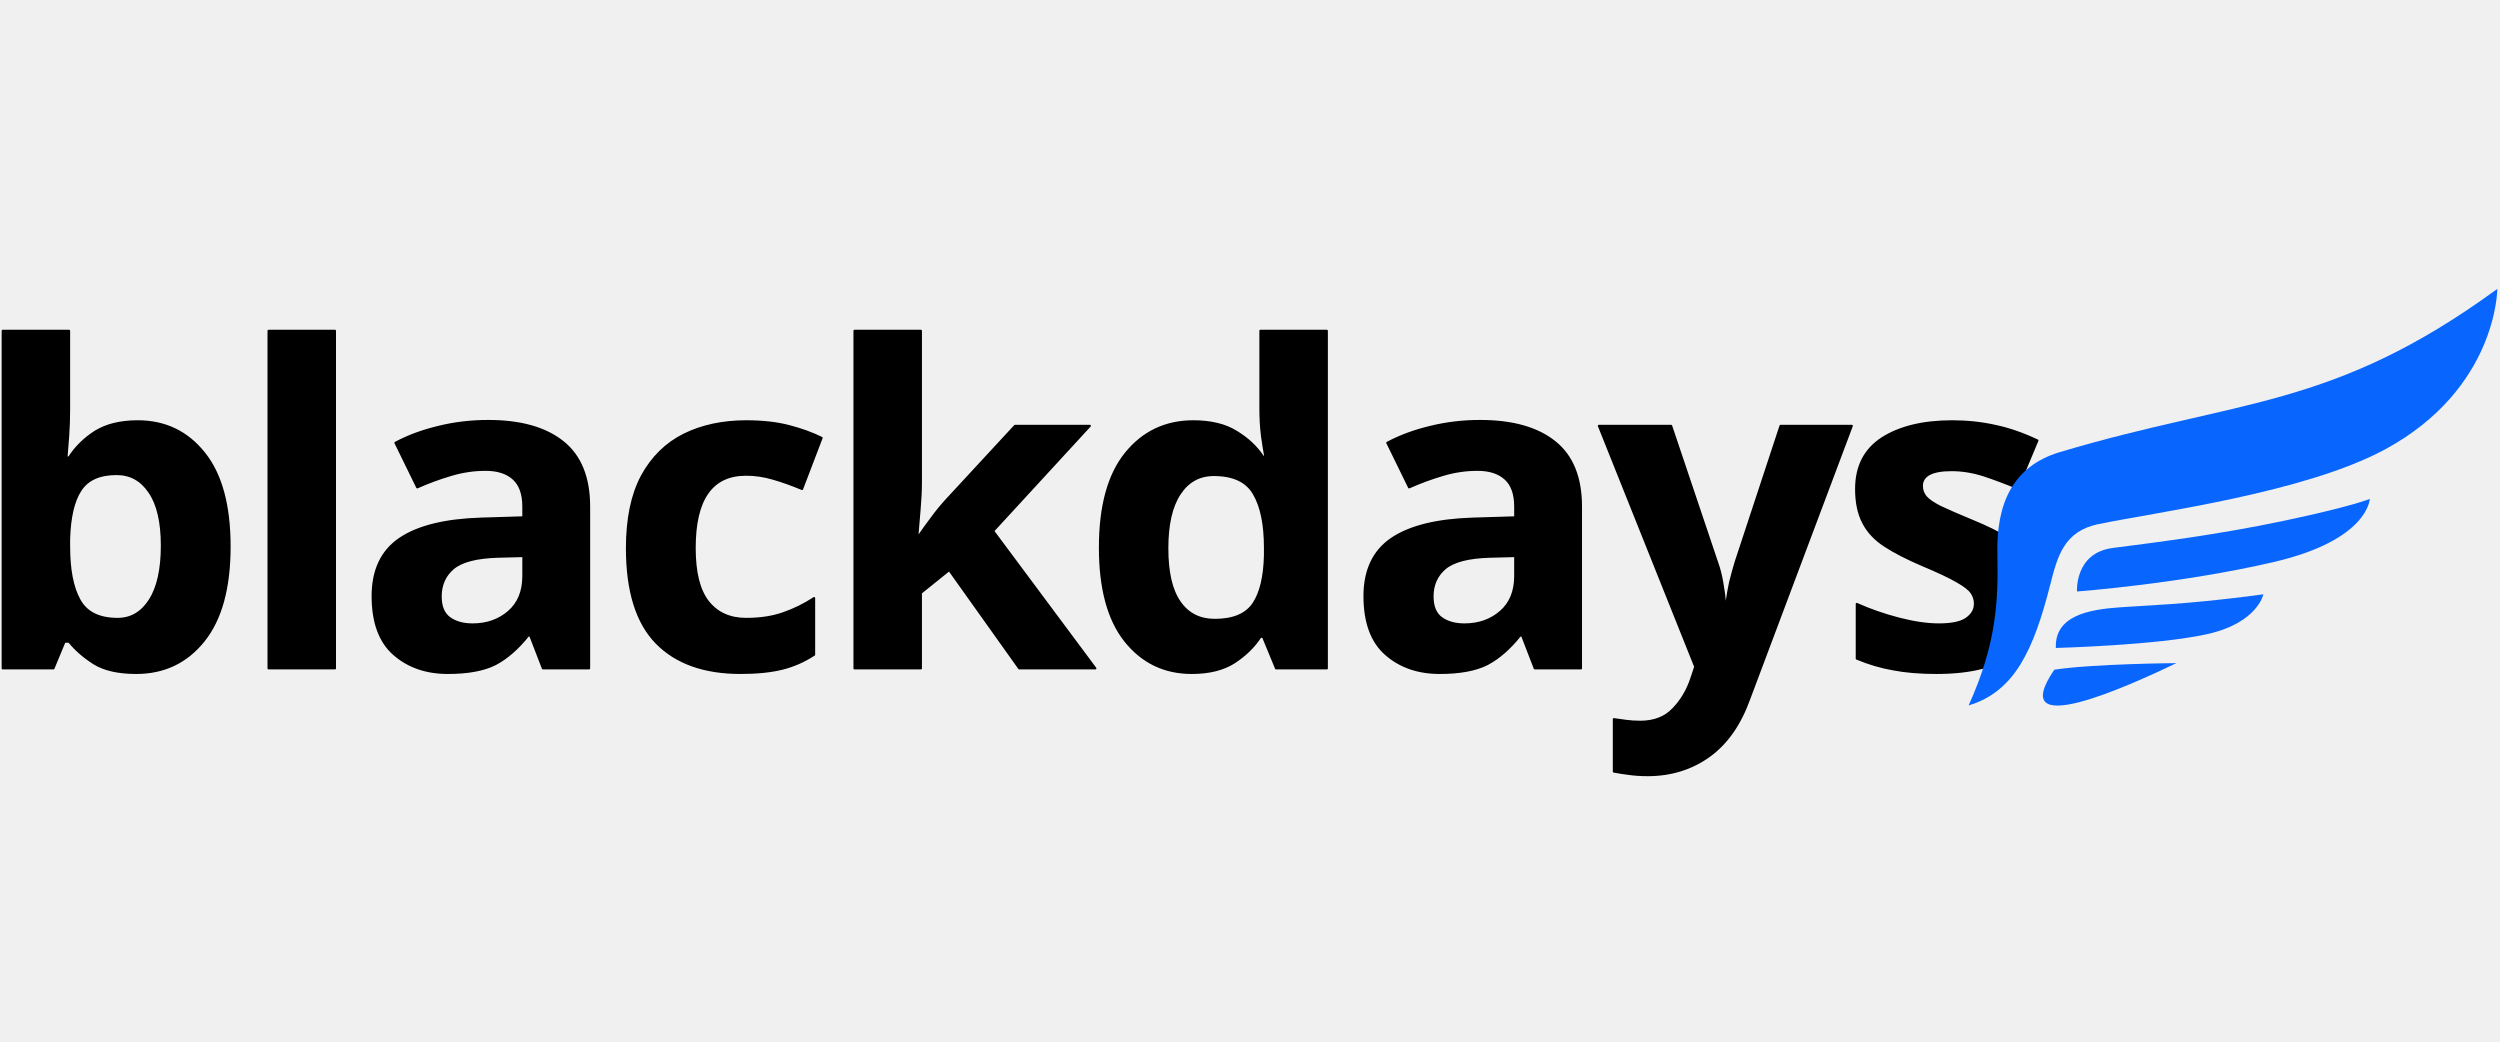
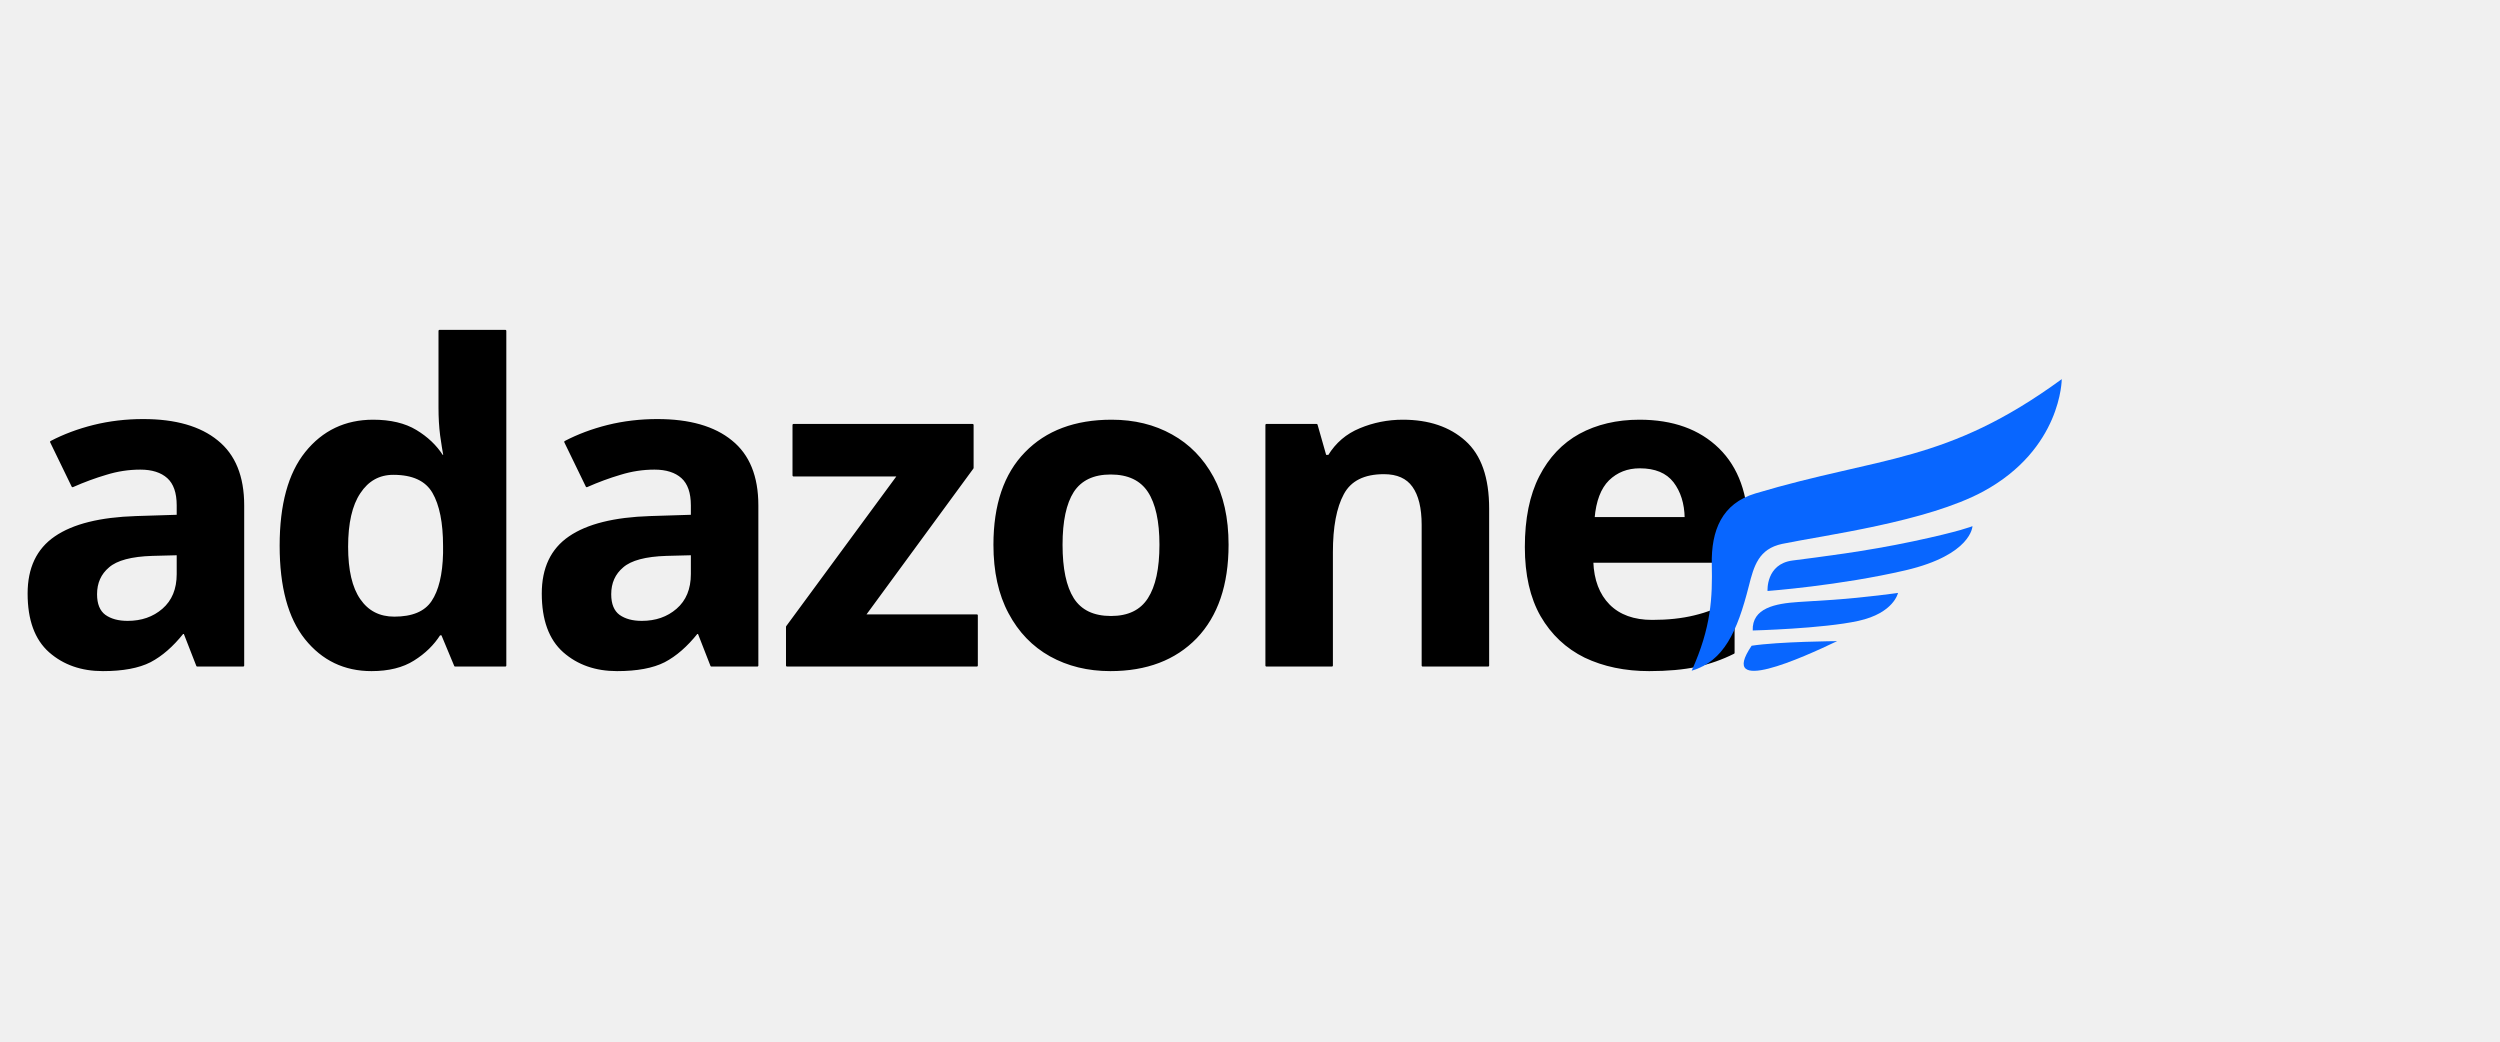
<svg xmlns="http://www.w3.org/2000/svg" width="120" height="50" viewBox="0 0 120 50" version="1.1" id="SVGRoot">
  <defs id="defs132">
    <rect x="11.236" y="7.285" width="69.721" height="10.07" id="rect3" />
    <rect x="12.943" y="23.094" width="88.414" height="18.186" id="rect1" />
    <rect x="-1.478" y="42.333" width="127.885" height="23.822" id="rect3454" />
    <clipPath id="b983e3c625">
      <path d="m 142,147.301 h 115 v 72.75 H 142 Z m 0,0" clip-rule="nonzero" id="path1144" />
    </clipPath>
    <clipPath id="0e8c13dd3a">
      <path d="m 70.262,116.359 h 89.156 v 70.5 H 70.262 Z m 0,0" clip-rule="nonzero" id="path1147" />
    </clipPath>
    <clipPath id="b983e3c625-3">
      <path d="m 142,147.301 h 115 v 72.75 H 142 Z m 0,0" clip-rule="nonzero" id="path1144-6" />
    </clipPath>
    <clipPath id="0e8c13dd3a-7">
      <path d="m 70.262,116.359 h 89.156 v 70.5 H 70.262 Z m 0,0" clip-rule="nonzero" id="path1147-5" />
    </clipPath>
+     <clipPath id="b983e3c625-3-1">
+       <path d="m 142,147.301 h 115 v 72.75 H 142 Z m 0,0" clip-rule="nonzero" id="path1144-6-2" />
+     </clipPath>
  </defs>
  <g id="layer1" style="display:inline">
-     <text xml:space="preserve" style="font-style:normal;font-variant:normal;font-weight:normal;font-stretch:normal;font-size:19.848px;line-height:0;font-family:Manrope;-inkscape-font-specification:Manrope;letter-spacing:-0.744px;fill:#000000;fill-opacity:1;stroke:#000000;stroke-width:0.1;stroke-linecap:round;stroke-linejoin:round;stroke-miterlimit:4;stroke-dasharray:none;stroke-opacity:1;paint-order:stroke markers fill" x="-1.529" y="32.082" id="text2">
-       <tspan id="tspan2" x="-1.529" y="32.082" style="font-style:normal;font-variant:normal;font-weight:600;font-stretch:normal;font-size:21.333px;font-family:'IBM Plex Sans';-inkscape-font-specification:'IBM Plex Sans Semi-Bold';word-spacing:0px;fill:#000000;fill-opacity:1;stroke:#000000;stroke-width:0.1;stroke-linecap:round;stroke-linejoin:round;stroke-miterlimit:4;stroke-dasharray:none;stroke-opacity:1;paint-order:stroke markers fill">blackdays</tspan>
+     <text xml:space="preserve" style="font-style:normal;font-variant:normal;font-weight:normal;font-stretch:normal;font-size:19.672px;line-height:0;font-family:Manrope;-inkscape-font-specification:Manrope;letter-spacing:-0.738px;fill:#000000;fill-opacity:1;stroke:#000000;stroke-width:0.099;stroke-linecap:round;stroke-linejoin:round;stroke-miterlimit:4;stroke-dasharray:none;stroke-opacity:1;paint-order:stroke markers fill" x="0.484" y="31.942" id="text2">
+       <tspan id="tspan2" x="0.484" y="31.942" style="font-style:normal;font-variant:normal;font-weight:600;font-stretch:normal;font-size:21.145px;font-family:'IBM Plex Sans';-inkscape-font-specification:'IBM Plex Sans Semi-Bold';word-spacing:0px;fill:#000000;fill-opacity:1;stroke:#000000;stroke-width:0.099;stroke-linecap:round;stroke-linejoin:round;stroke-miterlimit:4;stroke-dasharray:none;stroke-opacity:1;paint-order:stroke markers fill">adazone</tspan>
    </text>
-     <g id="g9943" transform="translate(6,0.5)" style="fill:#0866ff;fill-opacity:1">
-       <path style="fill:#0866ff;fill-opacity:1;stroke-width:0.284" d="m -9.648,33.493 c -1.351,-2.988 -1.427,-5.029 -1.38,-7.289 0.048,-2.328 -0.689,-4.177 -2.989,-4.867 C -22.629,18.76 -27.083,19.296 -35.025,13.5 c 0,0 0,4.78 5.384,7.702 3.87,2.089 10.902,2.999 13.785,3.593 1.609,0.345 1.936,1.495 2.29,2.902 0.795,3.123 1.706,5.135 3.918,5.796" id="path33289" />
-       <path style="fill:#0866ff;fill-opacity:1;stroke-width:0.284" d="m -13.76,31.778 c -1.868,-0.287 -5.863,-0.316 -5.863,-0.316 2.374,1.138 8.213,3.778 5.863,0.316 z" id="path33287" />
-       <path style="fill:#0866ff;fill-opacity:1;stroke-width:0.284" d="m -13.834,30.734 c 0.058,-1.542 -1.552,-1.848 -3.122,-1.953 -0.939,-0.058 -1.879,-0.115 -2.405,-0.153 -2.204,-0.153 -4.436,-0.469 -4.436,-0.469 0,0 0.279,1.38 2.711,1.916 2.424,0.536 7.252,0.66 7.252,0.66 z" id="path33285" />
-       <path style="fill:#0866ff;fill-opacity:1;stroke-width:0.284" d="m -14.85,28.023 c 0,0 0.124,-1.849 -1.715,-2.089 -1.839,-0.24 -4.962,-0.613 -8.257,-1.313 -3.296,-0.699 -4.081,-1.043 -4.081,-1.043 0,0 0.048,1.963 4.588,3.027 4.531,1.054 9.465,1.418 9.465,1.418 z" id="path1156" />
+     <g clip-path="url(#b983e3c625-3-1)" id="g1154" style="display:inline;fill:#0866ff;fill-opacity:1" transform="matrix(0.2157975,0,0,0.2157975,96.99089,8.494898)">
+       <path fill="#ffffff" d="m 255.652,181.285 -5.828,23.316 c -0.234,0.938 -0.547,1.852 -0.934,2.738 -0.387,0.887 -0.844,1.734 -1.375,2.547 -0.527,0.812 -1.117,1.574 -1.773,2.285 -0.652,0.715 -1.363,1.367 -2.125,1.965 -0.762,0.594 -1.57,1.121 -2.422,1.582 -0.848,0.461 -1.73,0.852 -2.648,1.164 -0.914,0.316 -1.848,0.555 -2.805,0.711 -0.953,0.16 -1.914,0.242 -2.883,0.242 h -58 c -0.938,0 -1.867,-0.074 -2.793,-0.219 -0.922,-0.148 -1.828,-0.371 -2.719,-0.664 -0.891,-0.293 -1.75,-0.652 -2.578,-1.086 -0.832,-0.43 -1.625,-0.926 -2.375,-1.484 -0.75,-0.559 -1.453,-1.172 -2.105,-1.844 -0.652,-0.672 -1.25,-1.391 -1.785,-2.156 -0.539,-0.766 -1.012,-1.57 -1.418,-2.414 -0.41,-0.844 -0.746,-1.711 -1.016,-2.609 -2.167,-6.583 -2.662,-15.444 -3.609,-22.169 -2.565,-18.21 -5.514,-29.153 5.192,-17.631 5.816,13.113 8.735,28.101 11.815,39.547 0.527,0.375 1.102,0.652 1.723,0.836 0.621,0.184 1.254,0.262 1.902,0.234 h 58.293 c 0.664,0.019 1.312,-0.074 1.949,-0.277 0.633,-0.203 1.215,-0.504 1.746,-0.91 0.531,-0.402 0.977,-0.883 1.344,-1.438 0.367,-0.559 0.629,-1.16 0.789,-1.805 l 5.828,-23.316 c 0.109,-0.438 0.164,-0.883 0.172,-1.332 0.004,-0.449 -0.039,-0.891 -0.137,-1.332 -0.098,-0.438 -0.246,-0.859 -0.438,-1.266 -0.195,-0.406 -0.434,-0.781 -0.719,-1.133 -0.281,-0.352 -0.598,-0.664 -0.953,-0.938 -0.355,-0.277 -0.738,-0.512 -1.145,-0.699 -0.41,-0.188 -0.836,-0.324 -1.273,-0.414 -0.441,-0.09 -0.887,-0.129 -1.336,-0.117 h -61.383 c -0.383,0 -0.762,-0.035 -1.137,-0.113 -0.375,-0.074 -0.738,-0.184 -1.094,-0.332 -0.352,-0.145 -0.688,-0.324 -1.008,-0.539 -0.316,-0.211 -0.613,-0.453 -0.883,-0.723 -0.27,-0.27 -0.512,-0.566 -0.723,-0.883 -0.215,-0.32 -0.395,-0.656 -0.539,-1.008 -0.148,-0.355 -0.258,-0.719 -0.332,-1.094 -0.074,-0.375 -0.113,-0.754 -0.113,-1.137 0,-0.383 0.039,-0.762 0.113,-1.137 0.074,-0.375 0.184,-0.742 0.332,-1.094 0.145,-0.355 0.324,-0.691 0.539,-1.008 0.211,-0.316 0.453,-0.613 0.723,-0.883 0.27,-0.27 0.566,-0.512 0.883,-0.727 0.32,-0.211 0.656,-0.391 1.008,-0.539 0.355,-0.145 0.719,-0.258 1.094,-0.332 0.375,-0.074 0.754,-0.109 1.137,-0.109 h 60.859 c 0.66,0 1.32,0.035 1.98,0.109 0.656,0.078 1.309,0.188 1.957,0.336 0.645,0.152 1.277,0.336 1.902,0.559 0.625,0.219 1.234,0.477 1.832,0.766 0.594,0.293 1.172,0.613 1.73,0.973 0.559,0.355 1.094,0.742 1.609,1.16 0.516,0.414 1.004,0.859 1.469,1.332 0.465,0.477 0.898,0.973 1.309,1.496 0.406,0.52 0.781,1.066 1.129,1.629 0.344,0.566 0.656,1.148 0.938,1.75 0.281,0.602 0.523,1.215 0.734,1.844 0.207,0.629 0.383,1.266 0.52,1.914 0.137,0.648 0.238,1.305 0.301,1.965 0.062,0.656 0.086,1.32 0.074,1.98 -0.012,0.664 -0.062,1.324 -0.148,1.98 -0.09,0.656 -0.215,1.305 -0.375,1.949 z m -60.332,59.867 c 0,0.57 -0.027,1.145 -0.086,1.715 -0.055,0.57 -0.141,1.133 -0.25,1.695 -0.113,0.562 -0.25,1.117 -0.418,1.664 -0.164,0.551 -0.359,1.09 -0.578,1.617 -0.219,0.527 -0.465,1.047 -0.734,1.551 -0.27,0.508 -0.562,0.996 -0.883,1.473 -0.316,0.477 -0.656,0.938 -1.02,1.379 -0.363,0.441 -0.75,0.867 -1.152,1.27 -0.406,0.406 -0.832,0.789 -1.273,1.152 -0.441,0.367 -0.902,0.707 -1.379,1.023 -0.477,0.32 -0.965,0.613 -1.473,0.883 -0.504,0.27 -1.02,0.516 -1.551,0.734 -0.527,0.219 -1.066,0.41 -1.613,0.578 -0.551,0.164 -1.105,0.305 -1.668,0.418 -0.559,0.109 -1.125,0.195 -1.695,0.25 -0.57,0.059 -1.141,0.086 -1.715,0.086 -0.574,0 -1.145,-0.027 -1.715,-0.086 -0.57,-0.055 -1.137,-0.141 -1.695,-0.25 -0.562,-0.113 -1.117,-0.254 -1.668,-0.418 -0.547,-0.168 -1.086,-0.359 -1.613,-0.578 -0.531,-0.219 -1.047,-0.465 -1.551,-0.734 -0.508,-0.27 -0.996,-0.562 -1.473,-0.883 -0.477,-0.316 -0.938,-0.656 -1.379,-1.023 -0.445,-0.363 -0.867,-0.746 -1.273,-1.152 -0.402,-0.402 -0.789,-0.828 -1.152,-1.27 -0.363,-0.441 -0.703,-0.902 -1.02,-1.379 -0.32,-0.477 -0.613,-0.965 -0.883,-1.473 -0.27,-0.504 -0.516,-1.023 -0.734,-1.551 -0.219,-0.527 -0.414,-1.066 -0.578,-1.617 -0.168,-0.547 -0.305,-1.102 -0.418,-1.664 -0.113,-0.562 -0.195,-1.125 -0.25,-1.695 -0.059,-0.57 -0.086,-1.145 -0.086,-1.715 0,-0.574 0.027,-1.145 0.086,-1.715 0.055,-0.57 0.137,-1.137 0.25,-1.699 0.113,-0.559 0.25,-1.113 0.418,-1.664 0.164,-0.547 0.359,-1.086 0.578,-1.613 0.219,-0.531 0.465,-1.047 0.734,-1.555 0.27,-0.504 0.562,-0.996 0.883,-1.469 0.316,-0.477 0.656,-0.938 1.02,-1.379 0.363,-0.445 0.75,-0.867 1.152,-1.273 0.406,-0.406 0.828,-0.789 1.273,-1.152 0.441,-0.363 0.902,-0.703 1.379,-1.023 0.477,-0.316 0.965,-0.609 1.473,-0.879 0.504,-0.273 1.02,-0.516 1.551,-0.734 0.527,-0.219 1.066,-0.414 1.613,-0.578 0.551,-0.168 1.105,-0.305 1.668,-0.418 0.559,-0.113 1.125,-0.195 1.695,-0.254 0.57,-0.055 1.141,-0.082 1.715,-0.082 0.574,0 1.145,0.027 1.715,0.082 0.57,0.059 1.137,0.141 1.695,0.254 0.562,0.113 1.117,0.25 1.668,0.418 0.547,0.164 1.086,0.359 1.613,0.578 0.531,0.219 1.047,0.461 1.551,0.734 0.508,0.27 0.996,0.562 1.473,0.879 0.477,0.32 0.938,0.66 1.379,1.023 0.441,0.363 0.867,0.746 1.273,1.152 0.402,0.406 0.789,0.828 1.152,1.273 0.363,0.441 0.703,0.902 1.02,1.379 0.32,0.473 0.613,0.965 0.883,1.469 0.27,0.508 0.516,1.023 0.734,1.555 0.219,0.527 0.414,1.066 0.578,1.613 0.168,0.551 0.305,1.105 0.418,1.664 0.109,0.562 0.195,1.129 0.25,1.699 0.059,0.57 0.086,1.141 0.086,1.715 z m -11.66,0 c 0,-0.383 -0.035,-0.762 -0.109,-1.137 -0.078,-0.375 -0.188,-0.742 -0.332,-1.094 -0.148,-0.355 -0.328,-0.691 -0.539,-1.008 -0.215,-0.32 -0.457,-0.613 -0.727,-0.883 -0.27,-0.273 -0.566,-0.516 -0.883,-0.727 -0.316,-0.211 -0.652,-0.391 -1.008,-0.539 -0.355,-0.145 -0.719,-0.258 -1.094,-0.332 -0.375,-0.074 -0.754,-0.113 -1.137,-0.113 -0.383,0 -0.762,0.039 -1.137,0.113 -0.375,0.074 -0.742,0.188 -1.094,0.332 -0.355,0.148 -0.691,0.328 -1.008,0.539 -0.32,0.211 -0.613,0.453 -0.883,0.727 -0.273,0.27 -0.512,0.562 -0.727,0.883 -0.211,0.316 -0.391,0.652 -0.539,1.008 -0.145,0.352 -0.258,0.719 -0.332,1.094 -0.074,0.375 -0.109,0.754 -0.109,1.137 0,0.383 0.035,0.762 0.109,1.137 0.074,0.375 0.188,0.738 0.332,1.094 0.148,0.352 0.328,0.688 0.539,1.008 0.215,0.316 0.453,0.613 0.727,0.883 0.27,0.27 0.562,0.512 0.883,0.727 0.316,0.211 0.652,0.391 1.008,0.539 0.352,0.145 0.719,0.254 1.094,0.328 0.375,0.078 0.754,0.113 1.137,0.113 0.383,0 0.762,-0.035 1.137,-0.113 0.375,-0.074 0.738,-0.184 1.094,-0.328 0.355,-0.148 0.691,-0.328 1.008,-0.539 0.316,-0.215 0.613,-0.457 0.883,-0.727 0.27,-0.27 0.512,-0.566 0.727,-0.883 0.211,-0.32 0.391,-0.656 0.539,-1.008 0.145,-0.355 0.254,-0.719 0.332,-1.094 0.074,-0.375 0.109,-0.754 0.109,-1.137 z m 58.293,0 c 0,0.57 -0.027,1.145 -0.082,1.715 -0.059,0.57 -0.141,1.133 -0.254,1.695 -0.109,0.562 -0.25,1.117 -0.414,1.664 -0.168,0.551 -0.359,1.09 -0.582,1.617 -0.219,0.527 -0.461,1.047 -0.73,1.551 -0.27,0.508 -0.566,0.996 -0.883,1.473 -0.32,0.477 -0.66,0.938 -1.023,1.379 -0.363,0.441 -0.746,0.867 -1.152,1.27 -0.406,0.406 -0.828,0.789 -1.273,1.152 -0.441,0.367 -0.898,0.707 -1.375,1.023 -0.477,0.32 -0.969,0.613 -1.473,0.883 -0.508,0.27 -1.023,0.516 -1.551,0.734 -0.531,0.219 -1.07,0.41 -1.617,0.578 -0.547,0.164 -1.102,0.305 -1.664,0.418 -0.562,0.109 -1.129,0.195 -1.699,0.25 -0.57,0.059 -1.141,0.086 -1.715,0.086 -0.57,0 -1.145,-0.027 -1.711,-0.086 -0.57,-0.055 -1.137,-0.141 -1.699,-0.25 -0.562,-0.113 -1.117,-0.254 -1.664,-0.418 -0.551,-0.168 -1.086,-0.359 -1.617,-0.578 -0.527,-0.219 -1.047,-0.465 -1.551,-0.734 -0.504,-0.27 -0.996,-0.562 -1.473,-0.883 -0.477,-0.316 -0.934,-0.656 -1.379,-1.023 -0.441,-0.363 -0.867,-0.746 -1.27,-1.152 -0.406,-0.402 -0.789,-0.828 -1.152,-1.27 -0.363,-0.441 -0.707,-0.902 -1.023,-1.379 -0.32,-0.477 -0.613,-0.965 -0.883,-1.473 -0.27,-0.504 -0.516,-1.023 -0.734,-1.551 -0.219,-0.527 -0.41,-1.066 -0.578,-1.617 -0.164,-0.547 -0.305,-1.102 -0.418,-1.664 -0.109,-0.562 -0.195,-1.125 -0.25,-1.695 -0.055,-0.57 -0.086,-1.145 -0.086,-1.715 0,-0.574 0.031,-1.145 0.086,-1.715 0.055,-0.57 0.141,-1.137 0.25,-1.699 0.113,-0.559 0.254,-1.113 0.418,-1.664 0.168,-0.547 0.359,-1.086 0.578,-1.613 0.219,-0.531 0.465,-1.047 0.734,-1.555 0.27,-0.504 0.562,-0.996 0.883,-1.469 0.316,-0.477 0.66,-0.938 1.023,-1.379 0.363,-0.445 0.746,-0.867 1.152,-1.273 0.402,-0.406 0.828,-0.789 1.27,-1.152 0.445,-0.363 0.902,-0.703 1.379,-1.023 0.477,-0.316 0.969,-0.609 1.473,-0.879 0.504,-0.273 1.023,-0.516 1.551,-0.734 0.531,-0.219 1.066,-0.414 1.617,-0.578 0.547,-0.168 1.102,-0.305 1.664,-0.418 0.562,-0.113 1.129,-0.195 1.699,-0.254 0.566,-0.055 1.141,-0.082 1.711,-0.082 0.574,0 1.145,0.027 1.715,0.082 0.57,0.059 1.137,0.141 1.699,0.254 0.562,0.113 1.117,0.25 1.664,0.418 0.547,0.164 1.086,0.359 1.617,0.578 0.527,0.219 1.043,0.461 1.551,0.734 0.504,0.27 0.996,0.562 1.473,0.879 0.477,0.32 0.934,0.66 1.375,1.023 0.445,0.363 0.867,0.746 1.273,1.152 0.406,0.406 0.789,0.828 1.152,1.273 0.363,0.441 0.703,0.902 1.023,1.379 0.316,0.473 0.613,0.965 0.883,1.469 0.27,0.508 0.512,1.023 0.73,1.555 0.223,0.527 0.414,1.066 0.582,1.613 0.164,0.551 0.305,1.105 0.414,1.664 0.113,0.562 0.195,1.129 0.254,1.699 0.055,0.57 0.082,1.141 0.082,1.715 z m -11.656,0 c 0,-0.383 -0.039,-0.762 -0.113,-1.137 -0.074,-0.375 -0.184,-0.742 -0.332,-1.094 -0.145,-0.355 -0.324,-0.691 -0.539,-1.008 -0.211,-0.32 -0.453,-0.613 -0.723,-0.883 -0.273,-0.273 -0.566,-0.516 -0.887,-0.727 -0.316,-0.211 -0.652,-0.391 -1.008,-0.539 -0.352,-0.145 -0.715,-0.258 -1.09,-0.332 -0.379,-0.074 -0.758,-0.113 -1.141,-0.113 -0.383,0 -0.762,0.039 -1.137,0.113 -0.375,0.074 -0.738,0.188 -1.094,0.332 -0.352,0.148 -0.688,0.328 -1.008,0.539 -0.316,0.211 -0.613,0.453 -0.883,0.727 -0.27,0.27 -0.512,0.562 -0.723,0.883 -0.215,0.316 -0.395,0.652 -0.539,1.008 -0.148,0.352 -0.258,0.719 -0.332,1.094 -0.074,0.375 -0.113,0.754 -0.113,1.137 0,0.383 0.039,0.762 0.113,1.137 0.074,0.375 0.184,0.738 0.332,1.094 0.145,0.352 0.324,0.688 0.539,1.008 0.211,0.316 0.453,0.613 0.723,0.883 0.27,0.27 0.566,0.512 0.883,0.727 0.32,0.211 0.656,0.391 1.008,0.539 0.355,0.145 0.719,0.254 1.094,0.328 0.375,0.078 0.754,0.113 1.137,0.113 0.383,0 0.762,-0.035 1.141,-0.113 0.375,-0.074 0.738,-0.184 1.09,-0.328 0.355,-0.148 0.691,-0.328 1.008,-0.539 0.32,-0.215 0.613,-0.457 0.887,-0.727 0.27,-0.27 0.512,-0.566 0.723,-0.883 0.215,-0.32 0.395,-0.656 0.539,-1.008 0.148,-0.355 0.258,-0.719 0.332,-1.094 0.074,-0.375 0.113,-0.754 0.113,-1.137 z" fill-opacity="1" fill-rule="nonzero" id="path1152" style="fill:#0866ff;fill-opacity:1" />
    </g>
-     <g id="g9949" transform="translate(-2)" style="fill:#0866ff;fill-opacity:1">
-       <path style="display:inline;fill:#0866ff;fill-opacity:1;stroke-width:0.284" d="m 96.494,33.86 c 1.351,-2.988 1.427,-5.029 1.38,-7.289 -0.048,-2.328 0.689,-4.177 2.989,-4.867 8.612,-2.577 13.066,-2.041 21.008,-7.837 0,0 0,4.78 -5.384,7.702 -3.87,2.089 -10.902,2.999 -13.785,3.593 -1.609,0.345 -1.936,1.495 -2.29,2.902 -0.795,3.123 -1.706,5.135 -3.918,5.796" id="path33289-3" />
-       <path style="display:inline;fill:#0866ff;fill-opacity:1;stroke-width:0.284" d="m 100.606,32.146 c 1.868,-0.287 5.863,-0.316 5.863,-0.316 -2.374,1.138 -8.213,3.778 -5.863,0.316 z" id="path33287-6" />
-       <path style="display:inline;fill:#0866ff;fill-opacity:1;stroke-width:0.284" d="m 100.68,31.101 c -0.058,-1.542 1.552,-1.848 3.122,-1.953 0.939,-0.058 1.879,-0.115 2.405,-0.153 2.204,-0.153 4.436,-0.469 4.436,-0.469 0,0 -0.279,1.38 -2.711,1.916 -2.424,0.536 -7.252,0.66 -7.252,0.66 z" id="path33285-7" />
-       <path style="display:inline;fill:#0866ff;fill-opacity:1;stroke-width:0.284" d="m 101.696,28.391 c 0,0 -0.124,-1.849 1.715,-2.089 1.839,-0.24 4.962,-0.613 8.257,-1.313 3.296,-0.699 4.081,-1.043 4.081,-1.043 0,0 -0.048,1.963 -4.588,3.027 -4.531,1.054 -9.465,1.418 -9.465,1.418 z" id="path1156-5" />
+     <g id="g34807" transform="translate(-110.6464,3.961265)">
+       <path style="display:inline;fill:#0866ff;fill-opacity:1;stroke-width:0.199" d="m 108.881,28.234 c -0.945,-2.091 -0.999,-3.52 -0.966,-5.103 0.033,-1.63 -0.482,-2.924 -2.092,-3.407 -6.029,-1.804 -9.146,-1.429 -14.706,-5.486 0,0 0,3.346 3.769,5.392 2.709,1.462 7.631,2.099 9.65,2.515 1.126,0.242 1.355,1.046 1.603,2.032 0.556,2.186 1.194,3.595 2.742,4.057" id="path33289" />
+       <path style="display:inline;fill:#0866ff;fill-opacity:1;stroke-width:0.199" d="m 106.002,27.034 c -1.307,-0.201 -4.104,-0.221 -4.104,-0.221 1.662,0.797 5.749,2.644 4.104,0.221 z" id="path33287" />
+       <path style="display:inline;fill:#0866ff;fill-opacity:1;stroke-width:0.199" d="m 105.951,26.302 c 0.04,-1.079 -1.086,-1.294 -2.185,-1.367 -0.657,-0.04 -1.315,-0.081 -1.684,-0.107 -1.543,-0.107 -3.105,-0.329 -3.105,-0.329 0,0 0.195,0.966 1.898,1.341 1.697,0.375 5.076,0.462 5.076,0.462 z" id="path33285" />
+       <path style="display:inline;fill:#0866ff;fill-opacity:1;stroke-width:0.199" d="m 105.24,24.405 c 0,0 0.087,-1.294 -1.2,-1.462 -1.287,-0.168 -3.473,-0.429 -5.78,-0.919 -2.307,-0.489 -2.857,-0.73 -2.857,-0.73 0,0 0.033,1.374 3.212,2.119 3.172,0.738 6.625,0.993 6.625,0.993 z" id="path1156" />
+     </g>
+     <path fill="#ffffff" d="m 135.865,56.549 c -0.119,0 -0.239,0.006 -0.357,0.018 -0.119,0.012 -0.237,0.029 -0.354,0.053 -0.117,0.023 -0.234,0.052 -0.348,0.087 -0.114,0.035 -0.227,0.075 -0.337,0.121 -0.11,0.046 -0.218,0.097 -0.324,0.153 -0.105,0.056 -0.207,0.117 -0.307,0.184 -0.1,0.067 -0.196,0.137 -0.288,0.213 -0.092,0.076 -0.18,0.156 -0.265,0.241 -0.085,0.084 -0.165,0.173 -0.241,0.266 -0.076,0.092 -0.147,0.188 -0.213,0.287 -0.067,0.099 -0.128,0.201 -0.184,0.307 -0.057,0.105 -0.108,0.213 -0.153,0.324 -0.045,0.11 -0.086,0.223 -0.121,0.338 -0.035,0.114 -0.064,0.23 -0.087,0.347 -0.024,0.117 -0.041,0.235 -0.053,0.354 -0.012,0.119 -0.018,0.239 -0.018,0.358 0,0.119 0.006,0.239 0.018,0.357 0.012,0.119 0.029,0.237 0.053,0.354 0.023,0.117 0.052,0.234 0.087,0.348 0.035,0.114 0.075,0.227 0.121,0.337 0.045,0.11 0.097,0.218 0.153,0.324 0.056,0.105 0.117,0.207 0.184,0.307 0.067,0.099 0.137,0.196 0.213,0.288 0.076,0.092 0.156,0.18 0.241,0.265 0.084,0.085 0.173,0.165 0.265,0.241 0.093,0.076 0.189,0.147 0.288,0.213 0.1,0.067 0.201,0.128 0.307,0.184 0.105,0.056 0.213,0.108 0.324,0.153 0.11,0.046 0.223,0.086 0.337,0.121 0.115,0.035 0.231,0.064 0.348,0.087 0.117,0.024 0.235,0.041 0.354,0.053 0.119,0.012 0.239,0.018 0.357,0.018 0.12,0 0.239,-0.006 0.358,-0.018 0.119,-0.012 0.237,-0.029 0.354,-0.053 0.117,-0.023 0.234,-0.052 0.347,-0.087 0.115,-0.035 0.228,-0.075 0.338,-0.121 0.11,-0.046 0.218,-0.097 0.324,-0.153 0.105,-0.056 0.207,-0.117 0.307,-0.184 0.1,-0.067 0.196,-0.137 0.287,-0.213 0.093,-0.076 0.181,-0.156 0.266,-0.241 0.085,-0.084 0.165,-0.173 0.241,-0.265 0.076,-0.093 0.147,-0.189 0.213,-0.288 0.067,-0.099 0.127,-0.201 0.184,-0.307 0.056,-0.105 0.108,-0.213 0.153,-0.324 0.046,-0.11 0.086,-0.223 0.121,-0.337 0.035,-0.115 0.064,-0.231 0.087,-0.348 0.024,-0.117 0.041,-0.235 0.053,-0.354 0.012,-0.119 0.018,-0.239 0.018,-0.357 0,-0.12 -0.006,-0.239 -0.018,-0.358 -0.012,-0.119 -0.029,-0.237 -0.053,-0.354 -0.023,-0.117 -0.052,-0.233 -0.087,-0.347 -0.035,-0.115 -0.075,-0.228 -0.121,-0.338 -0.045,-0.11 -0.097,-0.218 -0.153,-0.324 -0.056,-0.105 -0.117,-0.207 -0.184,-0.307 -0.067,-0.099 -0.137,-0.196 -0.213,-0.287 -0.076,-0.093 -0.156,-0.181 -0.241,-0.266 -0.084,-0.085 -0.173,-0.165 -0.266,-0.241 -0.092,-0.076 -0.188,-0.147 -0.287,-0.213 -0.1,-0.067 -0.201,-0.127 -0.307,-0.184 -0.105,-0.056 -0.213,-0.108 -0.324,-0.153 -0.11,-0.046 -0.223,-0.086 -0.338,-0.121 -0.114,-0.035 -0.23,-0.064 -0.347,-0.087 -0.117,-0.024 -0.235,-0.041 -0.354,-0.053 -0.119,-0.012 -0.239,-0.018 -0.358,-0.018 z m 0,4.867 c -0.079,0 -0.158,-0.008 -0.237,-0.024 -0.078,-0.015 -0.154,-0.039 -0.228,-0.069 -0.073,-0.03 -0.144,-0.068 -0.21,-0.112 -0.067,-0.045 -0.128,-0.095 -0.185,-0.152 -0.057,-0.056 -0.107,-0.118 -0.152,-0.185 -0.044,-0.066 -0.082,-0.137 -0.112,-0.21 -0.03,-0.074 -0.054,-0.15 -0.069,-0.228 -0.016,-0.078 -0.024,-0.158 -0.024,-0.237 0,-0.08 0.008,-0.159 0.024,-0.238 0.015,-0.078 0.039,-0.154 0.069,-0.228 0.03,-0.073 0.068,-0.144 0.112,-0.21 0.045,-0.067 0.095,-0.128 0.152,-0.185 0.057,-0.056 0.118,-0.107 0.185,-0.152 0.066,-0.044 0.137,-0.082 0.21,-0.112 0.074,-0.03 0.15,-0.054 0.228,-0.069 0.078,-0.016 0.158,-0.024 0.237,-0.024 0.08,0 0.159,0.008 0.238,0.024 0.078,0.015 0.154,0.039 0.228,0.069 0.073,0.03 0.144,0.068 0.21,0.112 0.067,0.045 0.128,0.095 0.185,0.152 0.057,0.056 0.107,0.118 0.152,0.185 0.044,0.066 0.082,0.137 0.112,0.21 0.03,0.074 0.054,0.15 0.069,0.228 0.016,0.078 0.024,0.158 0.024,0.238 0,0.079 -0.008,0.158 -0.024,0.237 -0.015,0.078 -0.039,0.154 -0.069,0.228 -0.03,0.073 -0.068,0.144 -0.112,0.21 -0.045,0.067 -0.095,0.128 -0.152,0.185 -0.057,0.056 -0.118,0.107 -0.185,0.152 -0.066,0.044 -0.137,0.082 -0.21,0.112 -0.074,0.03 -0.15,0.054 -0.228,0.069 -0.078,0.016 -0.158,0.024 -0.238,0.024 z m 0,0" fill-opacity="1" fill-rule="nonzero" id="path1160" style="display:inline;fill:#0866ff;fill-opacity:1;stroke-width:0.216" />
+     <path fill="#ffffff" d="m 145.598,56.549 c -0.119,0 -0.239,0.006 -0.357,0.018 -0.119,0.012 -0.237,0.029 -0.354,0.053 -0.117,0.023 -0.234,0.052 -0.347,0.087 -0.115,0.035 -0.228,0.075 -0.338,0.121 -0.11,0.046 -0.218,0.097 -0.324,0.153 -0.105,0.056 -0.207,0.117 -0.307,0.184 -0.1,0.067 -0.196,0.137 -0.288,0.213 -0.092,0.076 -0.18,0.156 -0.265,0.241 -0.085,0.084 -0.165,0.173 -0.241,0.266 -0.076,0.092 -0.147,0.188 -0.213,0.287 -0.067,0.099 -0.127,0.201 -0.184,0.307 -0.056,0.105 -0.108,0.213 -0.153,0.324 -0.046,0.11 -0.086,0.223 -0.121,0.338 -0.035,0.114 -0.064,0.23 -0.087,0.347 -0.024,0.117 -0.041,0.235 -0.053,0.354 -0.012,0.119 -0.018,0.239 -0.018,0.358 0,0.119 0.006,0.239 0.018,0.357 0.012,0.119 0.029,0.237 0.053,0.354 0.023,0.117 0.052,0.234 0.087,0.348 0.035,0.114 0.075,0.227 0.121,0.337 0.046,0.11 0.097,0.218 0.153,0.324 0.056,0.105 0.117,0.207 0.184,0.307 0.067,0.099 0.137,0.196 0.213,0.288 0.076,0.092 0.156,0.18 0.241,0.265 0.084,0.085 0.173,0.165 0.265,0.241 0.093,0.076 0.189,0.147 0.288,0.213 0.1,0.067 0.201,0.128 0.307,0.184 0.105,0.056 0.213,0.108 0.324,0.153 0.11,0.046 0.223,0.086 0.338,0.121 0.114,0.035 0.23,0.064 0.347,0.087 0.117,0.024 0.235,0.041 0.354,0.053 0.119,0.012 0.239,0.018 0.357,0.018 0.12,0 0.239,-0.006 0.358,-0.018 0.119,-0.012 0.237,-0.029 0.354,-0.053 0.117,-0.023 0.234,-0.052 0.347,-0.087 0.115,-0.035 0.228,-0.075 0.338,-0.121 0.11,-0.046 0.218,-0.097 0.324,-0.153 0.105,-0.056 0.207,-0.117 0.307,-0.184 0.1,-0.067 0.196,-0.137 0.288,-0.213 0.092,-0.076 0.18,-0.156 0.265,-0.241 0.085,-0.084 0.165,-0.173 0.241,-0.265 0.076,-0.093 0.147,-0.189 0.213,-0.288 0.067,-0.099 0.127,-0.201 0.184,-0.307 0.056,-0.105 0.108,-0.213 0.153,-0.324 0.046,-0.11 0.086,-0.223 0.121,-0.337 0.035,-0.115 0.064,-0.231 0.087,-0.348 0.024,-0.117 0.041,-0.235 0.053,-0.354 0.012,-0.119 0.018,-0.239 0.018,-0.357 0,-0.12 -0.006,-0.239 -0.018,-0.358 -0.012,-0.119 -0.029,-0.237 -0.053,-0.354 -0.023,-0.117 -0.052,-0.233 -0.087,-0.347 -0.035,-0.115 -0.075,-0.228 -0.121,-0.338 -0.045,-0.11 -0.097,-0.218 -0.153,-0.324 -0.056,-0.105 -0.117,-0.207 -0.184,-0.307 -0.067,-0.099 -0.137,-0.196 -0.213,-0.287 -0.076,-0.093 -0.156,-0.181 -0.241,-0.266 -0.084,-0.085 -0.173,-0.165 -0.266,-0.241 -0.092,-0.076 -0.188,-0.147 -0.287,-0.213 -0.1,-0.067 -0.201,-0.127 -0.307,-0.184 -0.105,-0.056 -0.213,-0.108 -0.324,-0.153 -0.11,-0.046 -0.223,-0.086 -0.338,-0.121 -0.114,-0.035 -0.23,-0.064 -0.347,-0.087 -0.117,-0.024 -0.235,-0.041 -0.354,-0.053 -0.119,-0.012 -0.239,-0.018 -0.358,-0.018 z m 0,4.867 c -0.079,0 -0.158,-0.008 -0.237,-0.024 -0.078,-0.015 -0.154,-0.039 -0.228,-0.069 -0.073,-0.03 -0.144,-0.068 -0.21,-0.112 -0.067,-0.045 -0.128,-0.095 -0.185,-0.152 -0.056,-0.056 -0.107,-0.118 -0.152,-0.185 -0.044,-0.066 -0.082,-0.137 -0.112,-0.21 -0.03,-0.074 -0.054,-0.15 -0.069,-0.228 -0.016,-0.078 -0.024,-0.158 -0.024,-0.237 0,-0.08 0.007,-0.159 0.024,-0.238 0.015,-0.078 0.039,-0.154 0.069,-0.228 0.03,-0.073 0.068,-0.144 0.112,-0.21 0.045,-0.067 0.095,-0.128 0.152,-0.185 0.056,-0.056 0.118,-0.107 0.185,-0.152 0.066,-0.044 0.137,-0.082 0.21,-0.112 0.074,-0.03 0.15,-0.054 0.228,-0.069 0.078,-0.016 0.158,-0.024 0.237,-0.024 0.08,0 0.159,0.008 0.238,0.024 0.078,0.015 0.154,0.039 0.228,0.069 0.073,0.03 0.144,0.068 0.21,0.112 0.067,0.045 0.128,0.095 0.185,0.152 0.057,0.056 0.107,0.118 0.152,0.185 0.044,0.066 0.082,0.137 0.112,0.21 0.03,0.074 0.054,0.15 0.069,0.228 0.016,0.078 0.024,0.158 0.024,0.238 0,0.079 -0.007,0.158 -0.024,0.237 -0.015,0.078 -0.039,0.154 -0.069,0.228 -0.03,0.073 -0.068,0.144 -0.112,0.21 -0.045,0.067 -0.095,0.128 -0.152,0.185 -0.056,0.056 -0.118,0.107 -0.185,0.152 -0.066,0.044 -0.137,0.082 -0.21,0.112 -0.074,0.03 -0.15,0.054 -0.228,0.069 -0.078,0.016 -0.158,0.024 -0.238,0.024 z m 0,0" fill-opacity="1" fill-rule="nonzero" id="path1162" style="display:inline;fill:#0866ff;fill-opacity:1;stroke-width:0.216" />
+     <g id="g34801" transform="translate(-31.96431,5.167282)">
+       <path style="display:inline;fill:#0866ff;fill-opacity:1;stroke-width:0.199" d="m 113.164,27.028 c 0.945,-2.091 0.999,-3.52 0.966,-5.103 -0.033,-1.63 0.482,-2.924 2.092,-3.407 6.029,-1.804 9.146,-1.429 14.706,-5.486 0,0 0,3.346 -3.769,5.392 -2.709,1.462 -7.631,2.099 -9.65,2.515 -1.126,0.242 -1.355,1.046 -1.603,2.032 -0.556,2.186 -1.194,3.595 -2.742,4.057" id="path33289-7" />
+       <path style="display:inline;fill:#0866ff;fill-opacity:1;stroke-width:0.199" d="m 116.043,25.828 c 1.307,-0.201 4.104,-0.221 4.104,-0.221 -1.662,0.797 -5.749,2.644 -4.104,0.221 z" id="path33287-0" />
+       <path style="display:inline;fill:#0866ff;fill-opacity:1;stroke-width:0.199" d="m 116.095,25.096 c -0.04,-1.079 1.086,-1.294 2.185,-1.367 0.657,-0.04 1.315,-0.081 1.684,-0.107 1.543,-0.107 3.105,-0.329 3.105,-0.329 0,0 -0.195,0.966 -1.898,1.341 -1.697,0.375 -5.076,0.462 -5.076,0.462 z" id="path33285-9" />
+       <path style="display:inline;fill:#0866ff;fill-opacity:1;stroke-width:0.199" d="m 116.806,23.199 c 0,0 -0.087,-1.294 1.2,-1.462 1.287,-0.168 3.473,-0.429 5.78,-0.919 2.307,-0.489 2.857,-0.73 2.857,-0.73 0,0 -0.033,1.374 -3.212,2.119 -3.172,0.738 -6.625,0.993 -6.625,0.993 z" id="path1156-3" />
    </g>
  </g>
  <g id="layer2" style="display:inline" />
  <g id="layer3" style="display:inline" />
  <g id="layer4" style="display:none">
    <rect style="display:inline;opacity:0.557;fill:#ff5e00;fill-opacity:1;stroke:#0069f5;stroke-width:0;stroke-linecap:round;stroke-linejoin:round;paint-order:stroke fill markers" id="rect1592-1" width="15" height="15" x="1.8808064e-06" y="15" />
    <rect style="display:inline;opacity:0.557;fill:#ff0000;stroke:#0069f5;stroke-width:0;stroke-linecap:round;stroke-linejoin:round;paint-order:stroke fill markers" id="rect1592" width="120" height="15" x="1.8808064e-06" y="6.7562792e-07" />
  </g>
</svg>
